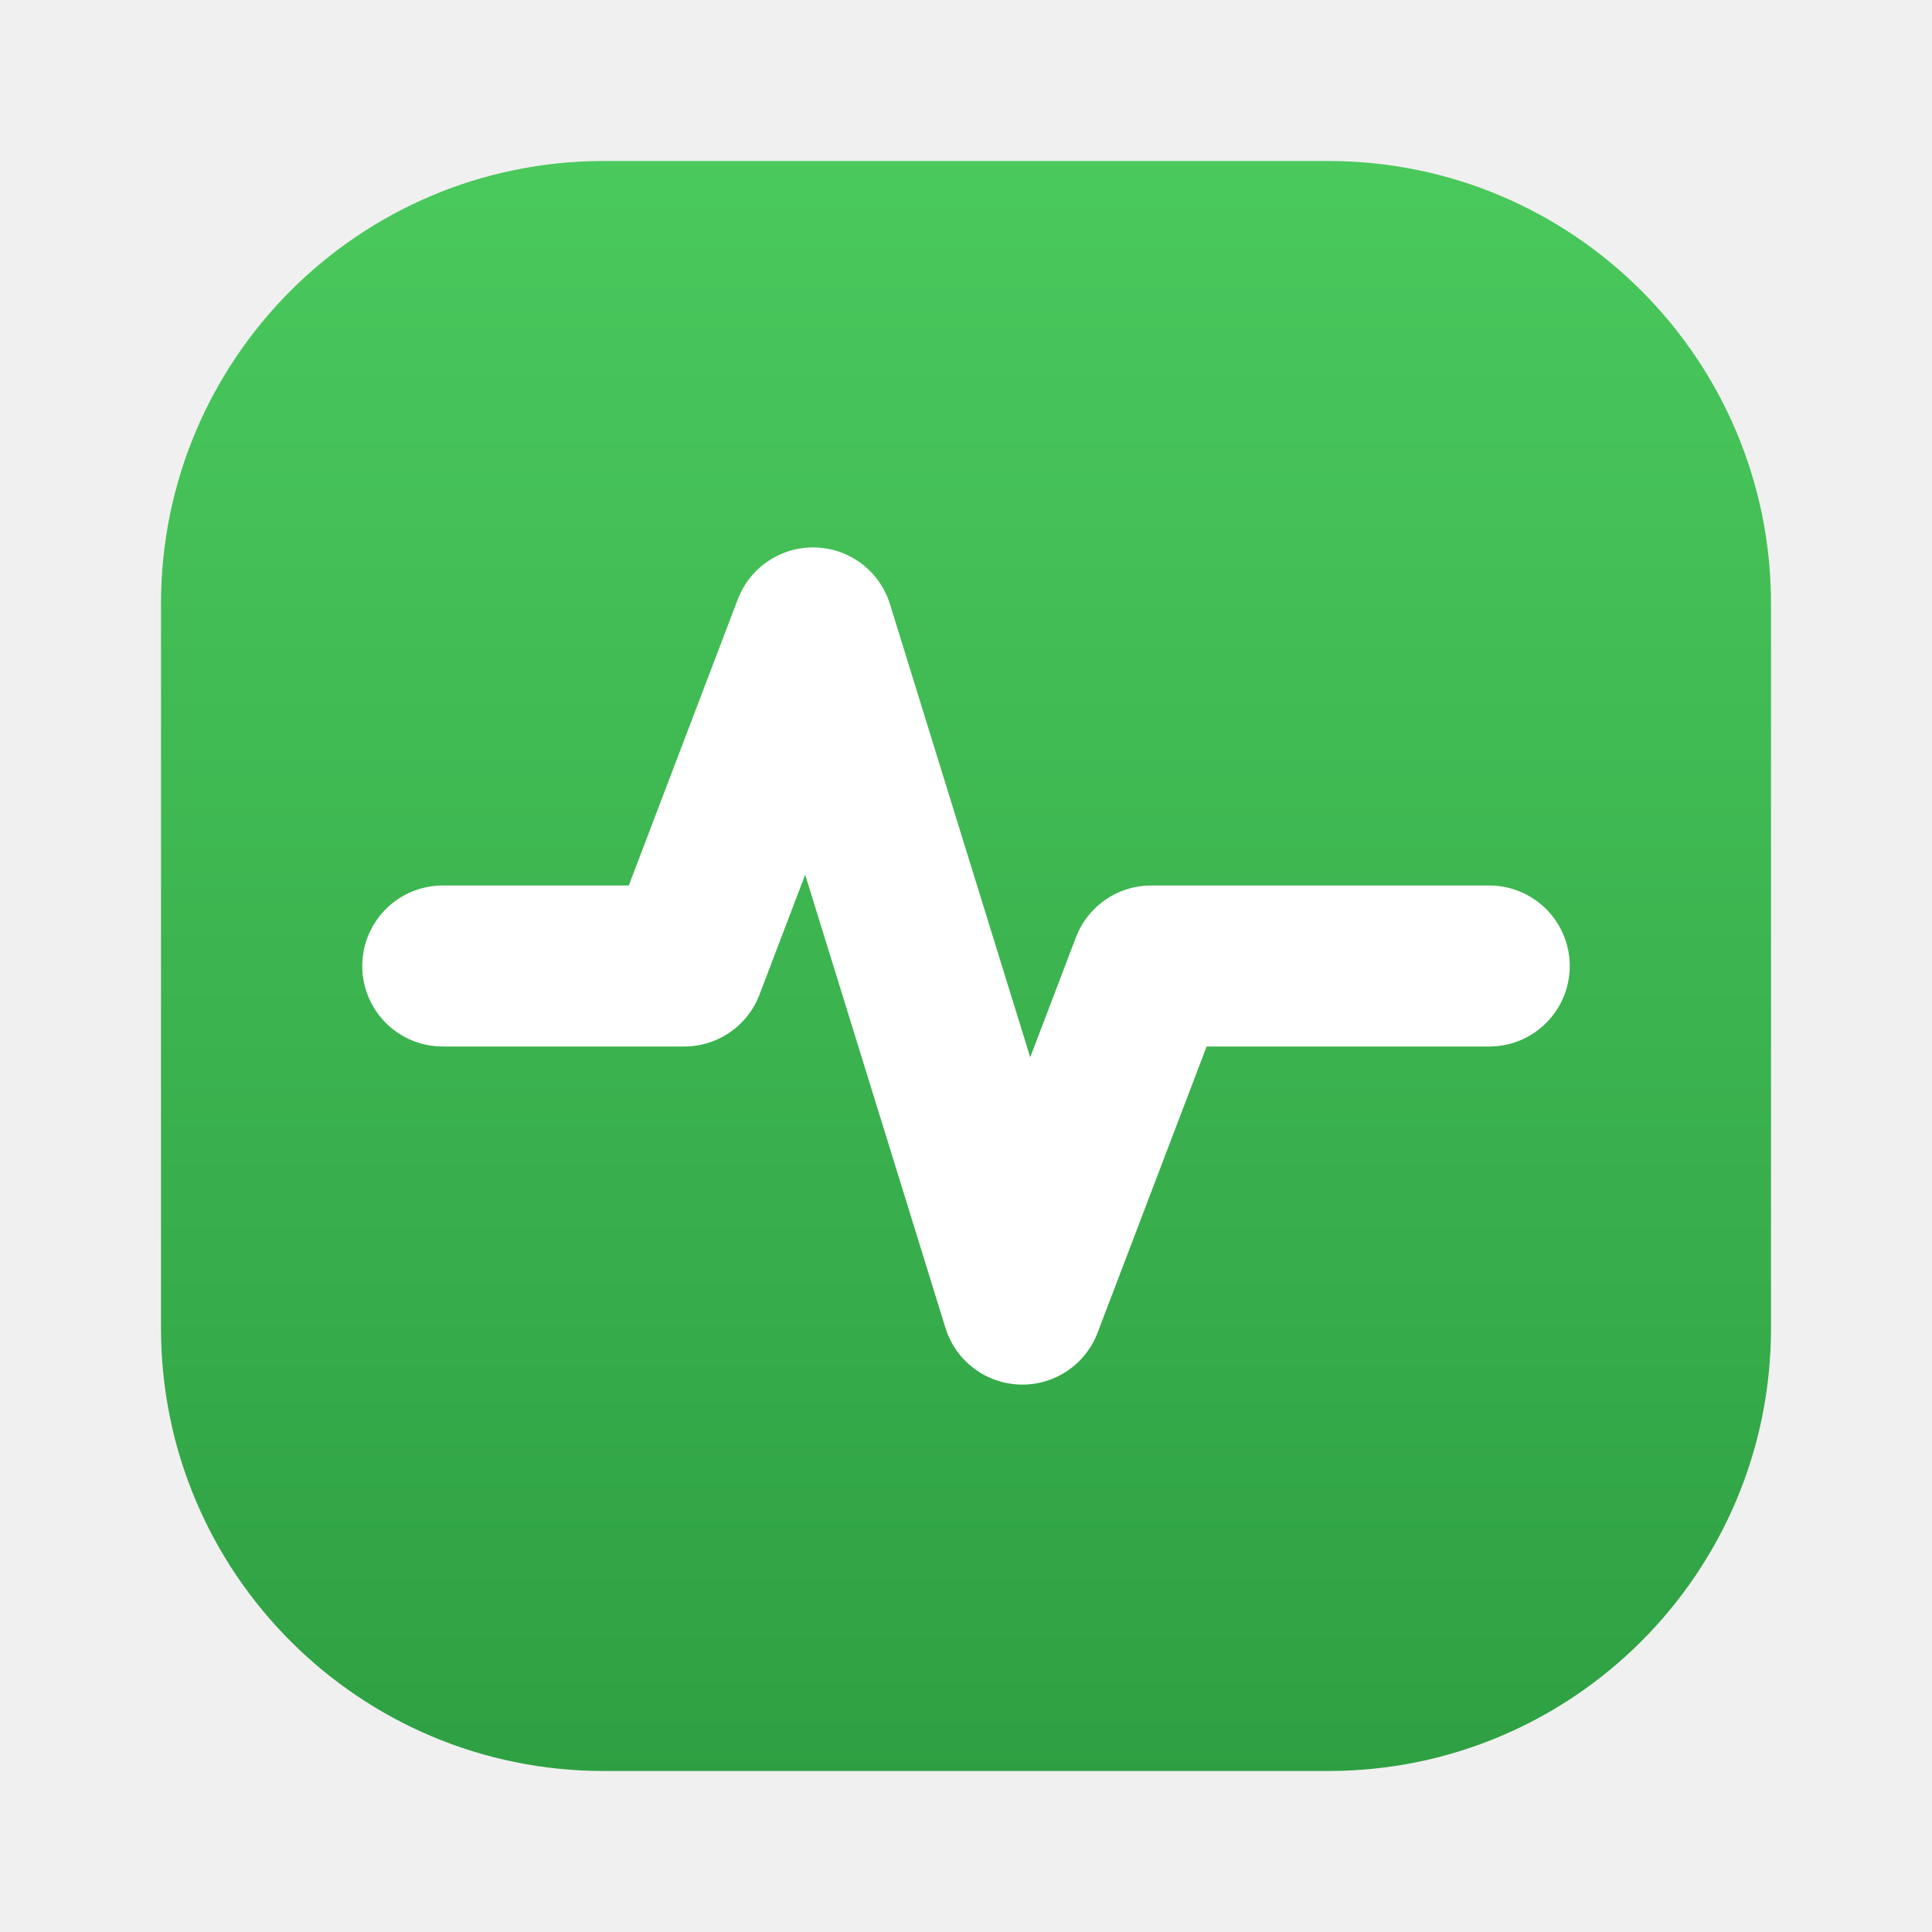
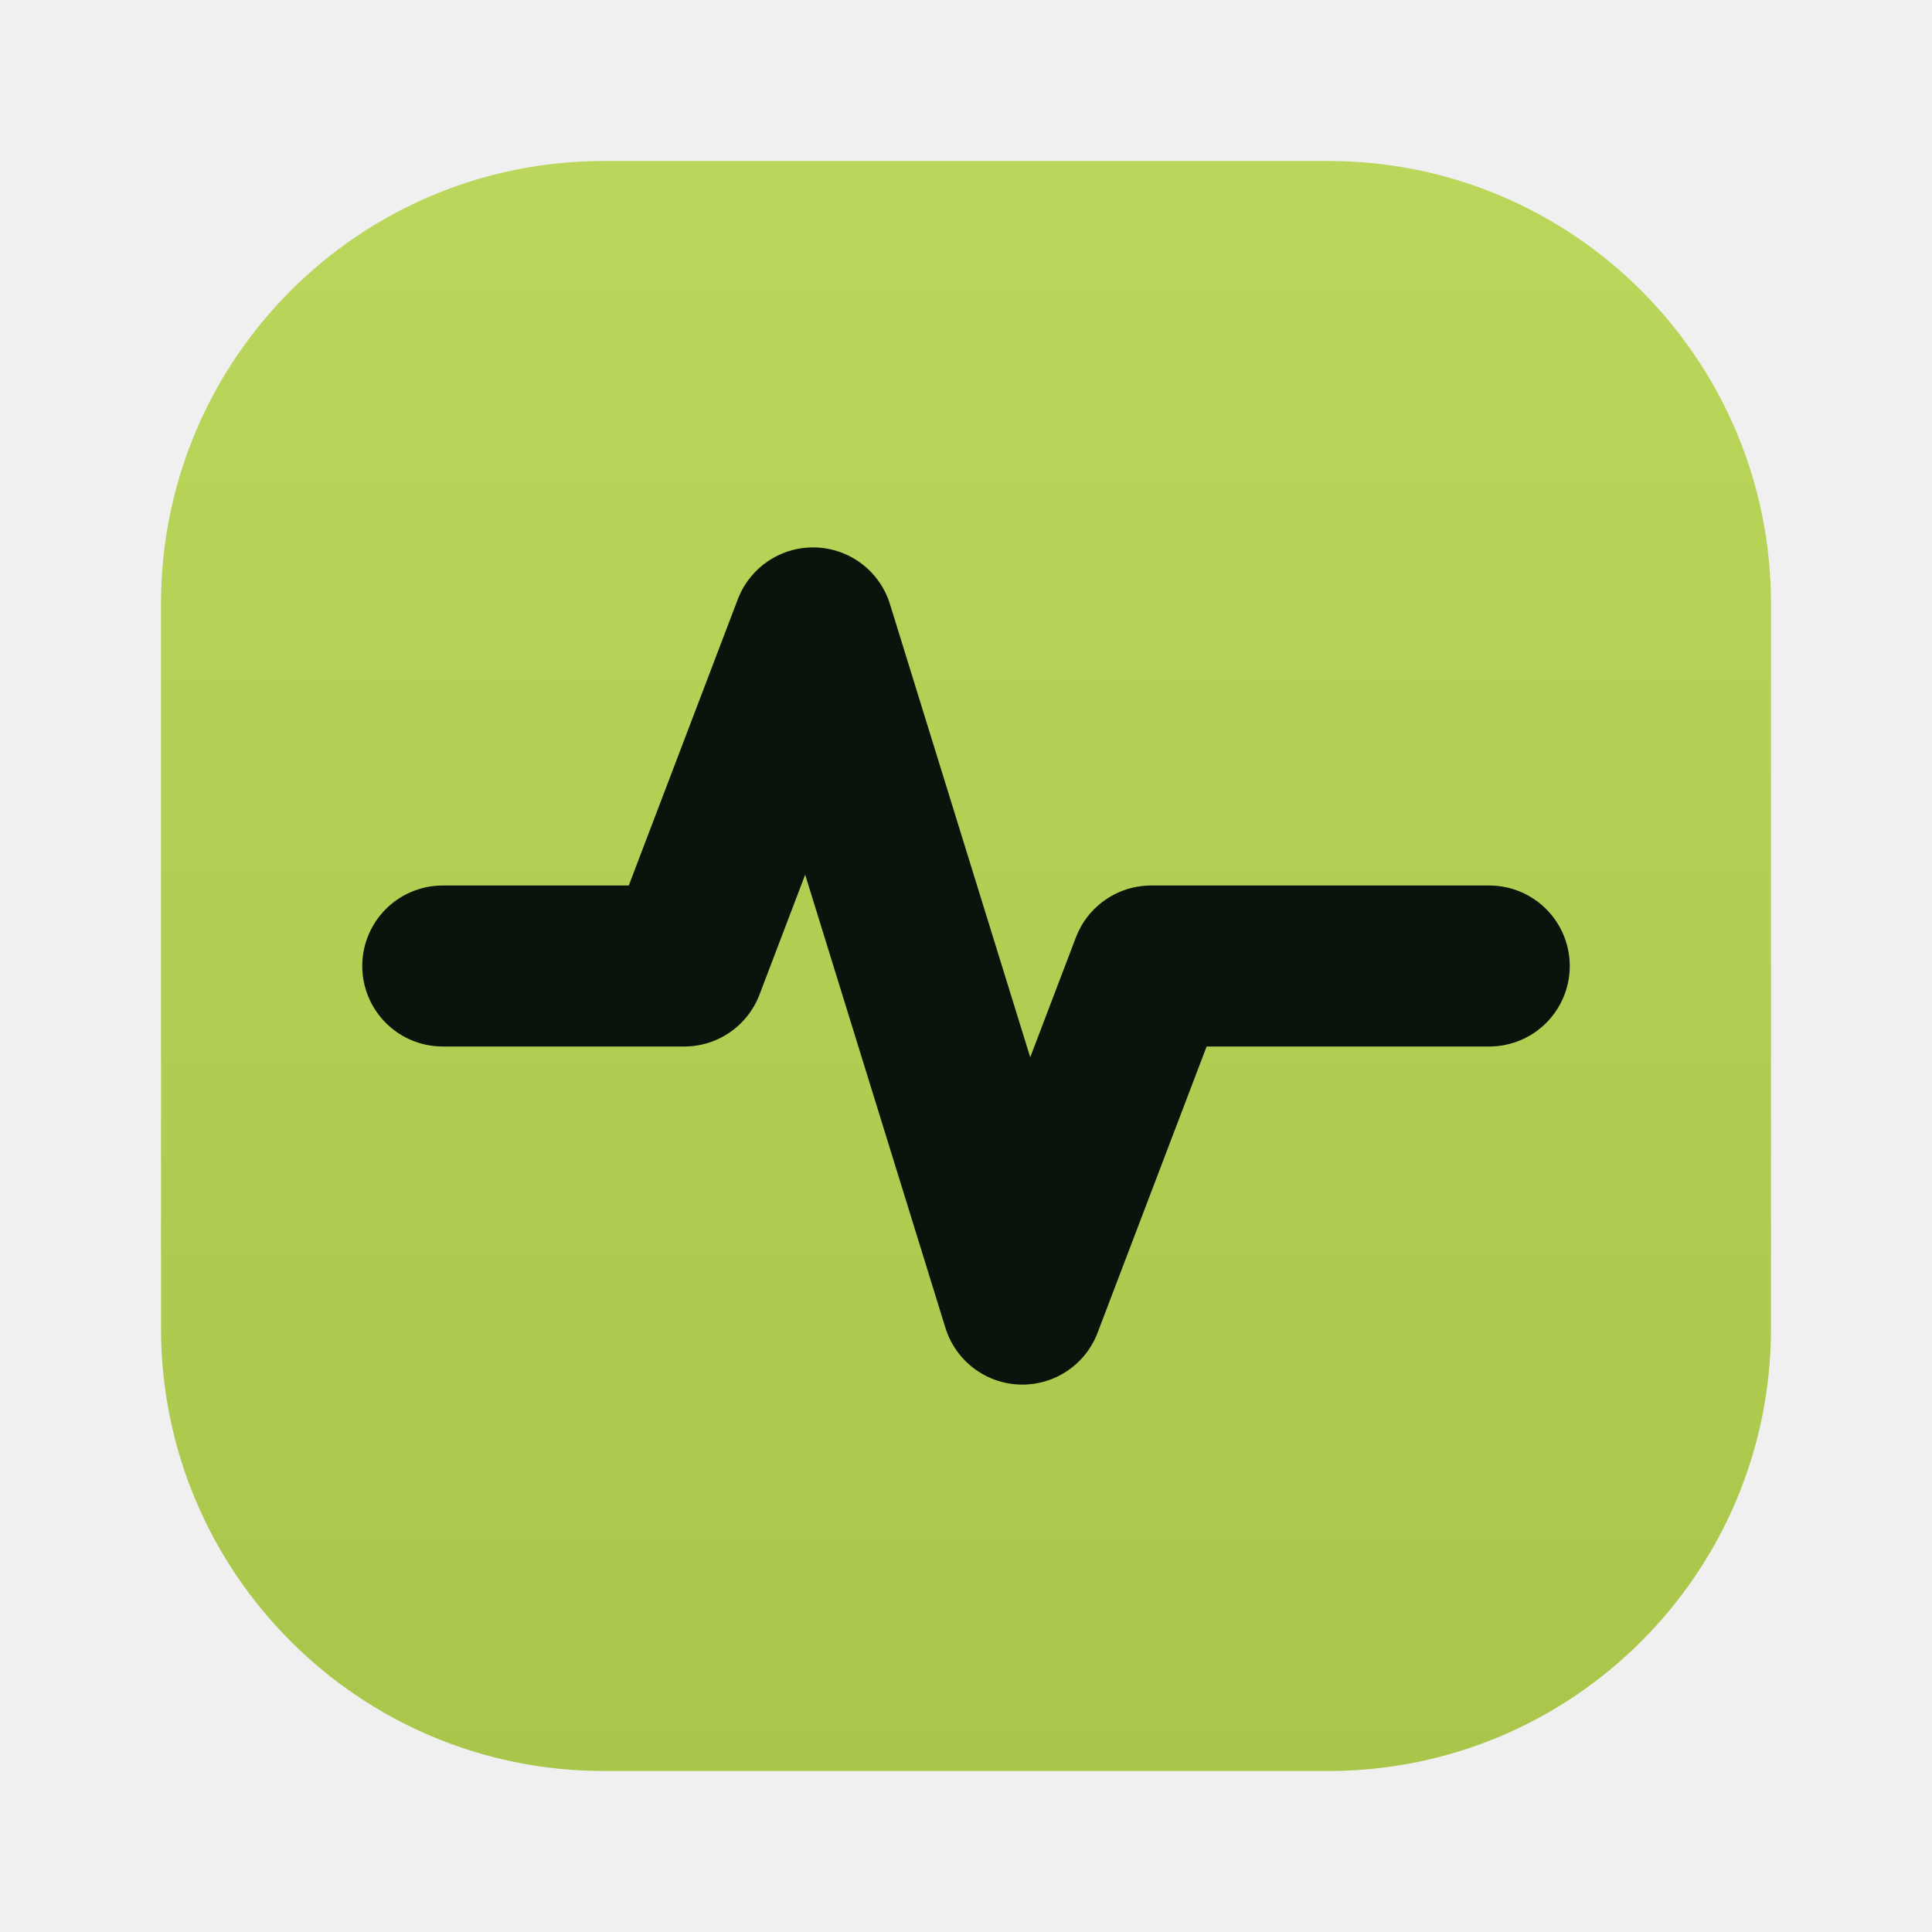
<svg xmlns="http://www.w3.org/2000/svg" width="48" height="48" viewBox="0 0 48 48">
  <defs>
    <linearGradient id="gr-green" x1="0" y1="0" x2="0" y2="1">
-       <stop offset="0" stop-color="#4ac95c" />
-       <stop offset="1" stop-color="#2ea043" />
+       <stop offset="0" stop-color="#bad65b" />
+       <stop offset="1" stop-color="#a9c64b" />
    </linearGradient>
  </defs>
  <rect x="4" y="4" width="40" height="40" rx="11" fill="url(#gr-green)" />
-   <path d="M11 24 h6 l3.2 -8.4 l5.2 16.8 l3.2 -8.4 h8.4" fill="none" stroke="#ffffff" stroke-width="4" stroke-linecap="round" stroke-linejoin="round" />
+   <path d="M11 24 h6 l3.2 -8.4 l5.2 16.8 l3.2 -8.4 h8.4" fill="none" stroke="#0a140d" stroke-width="4" stroke-linecap="round" stroke-linejoin="round" />
</svg>
